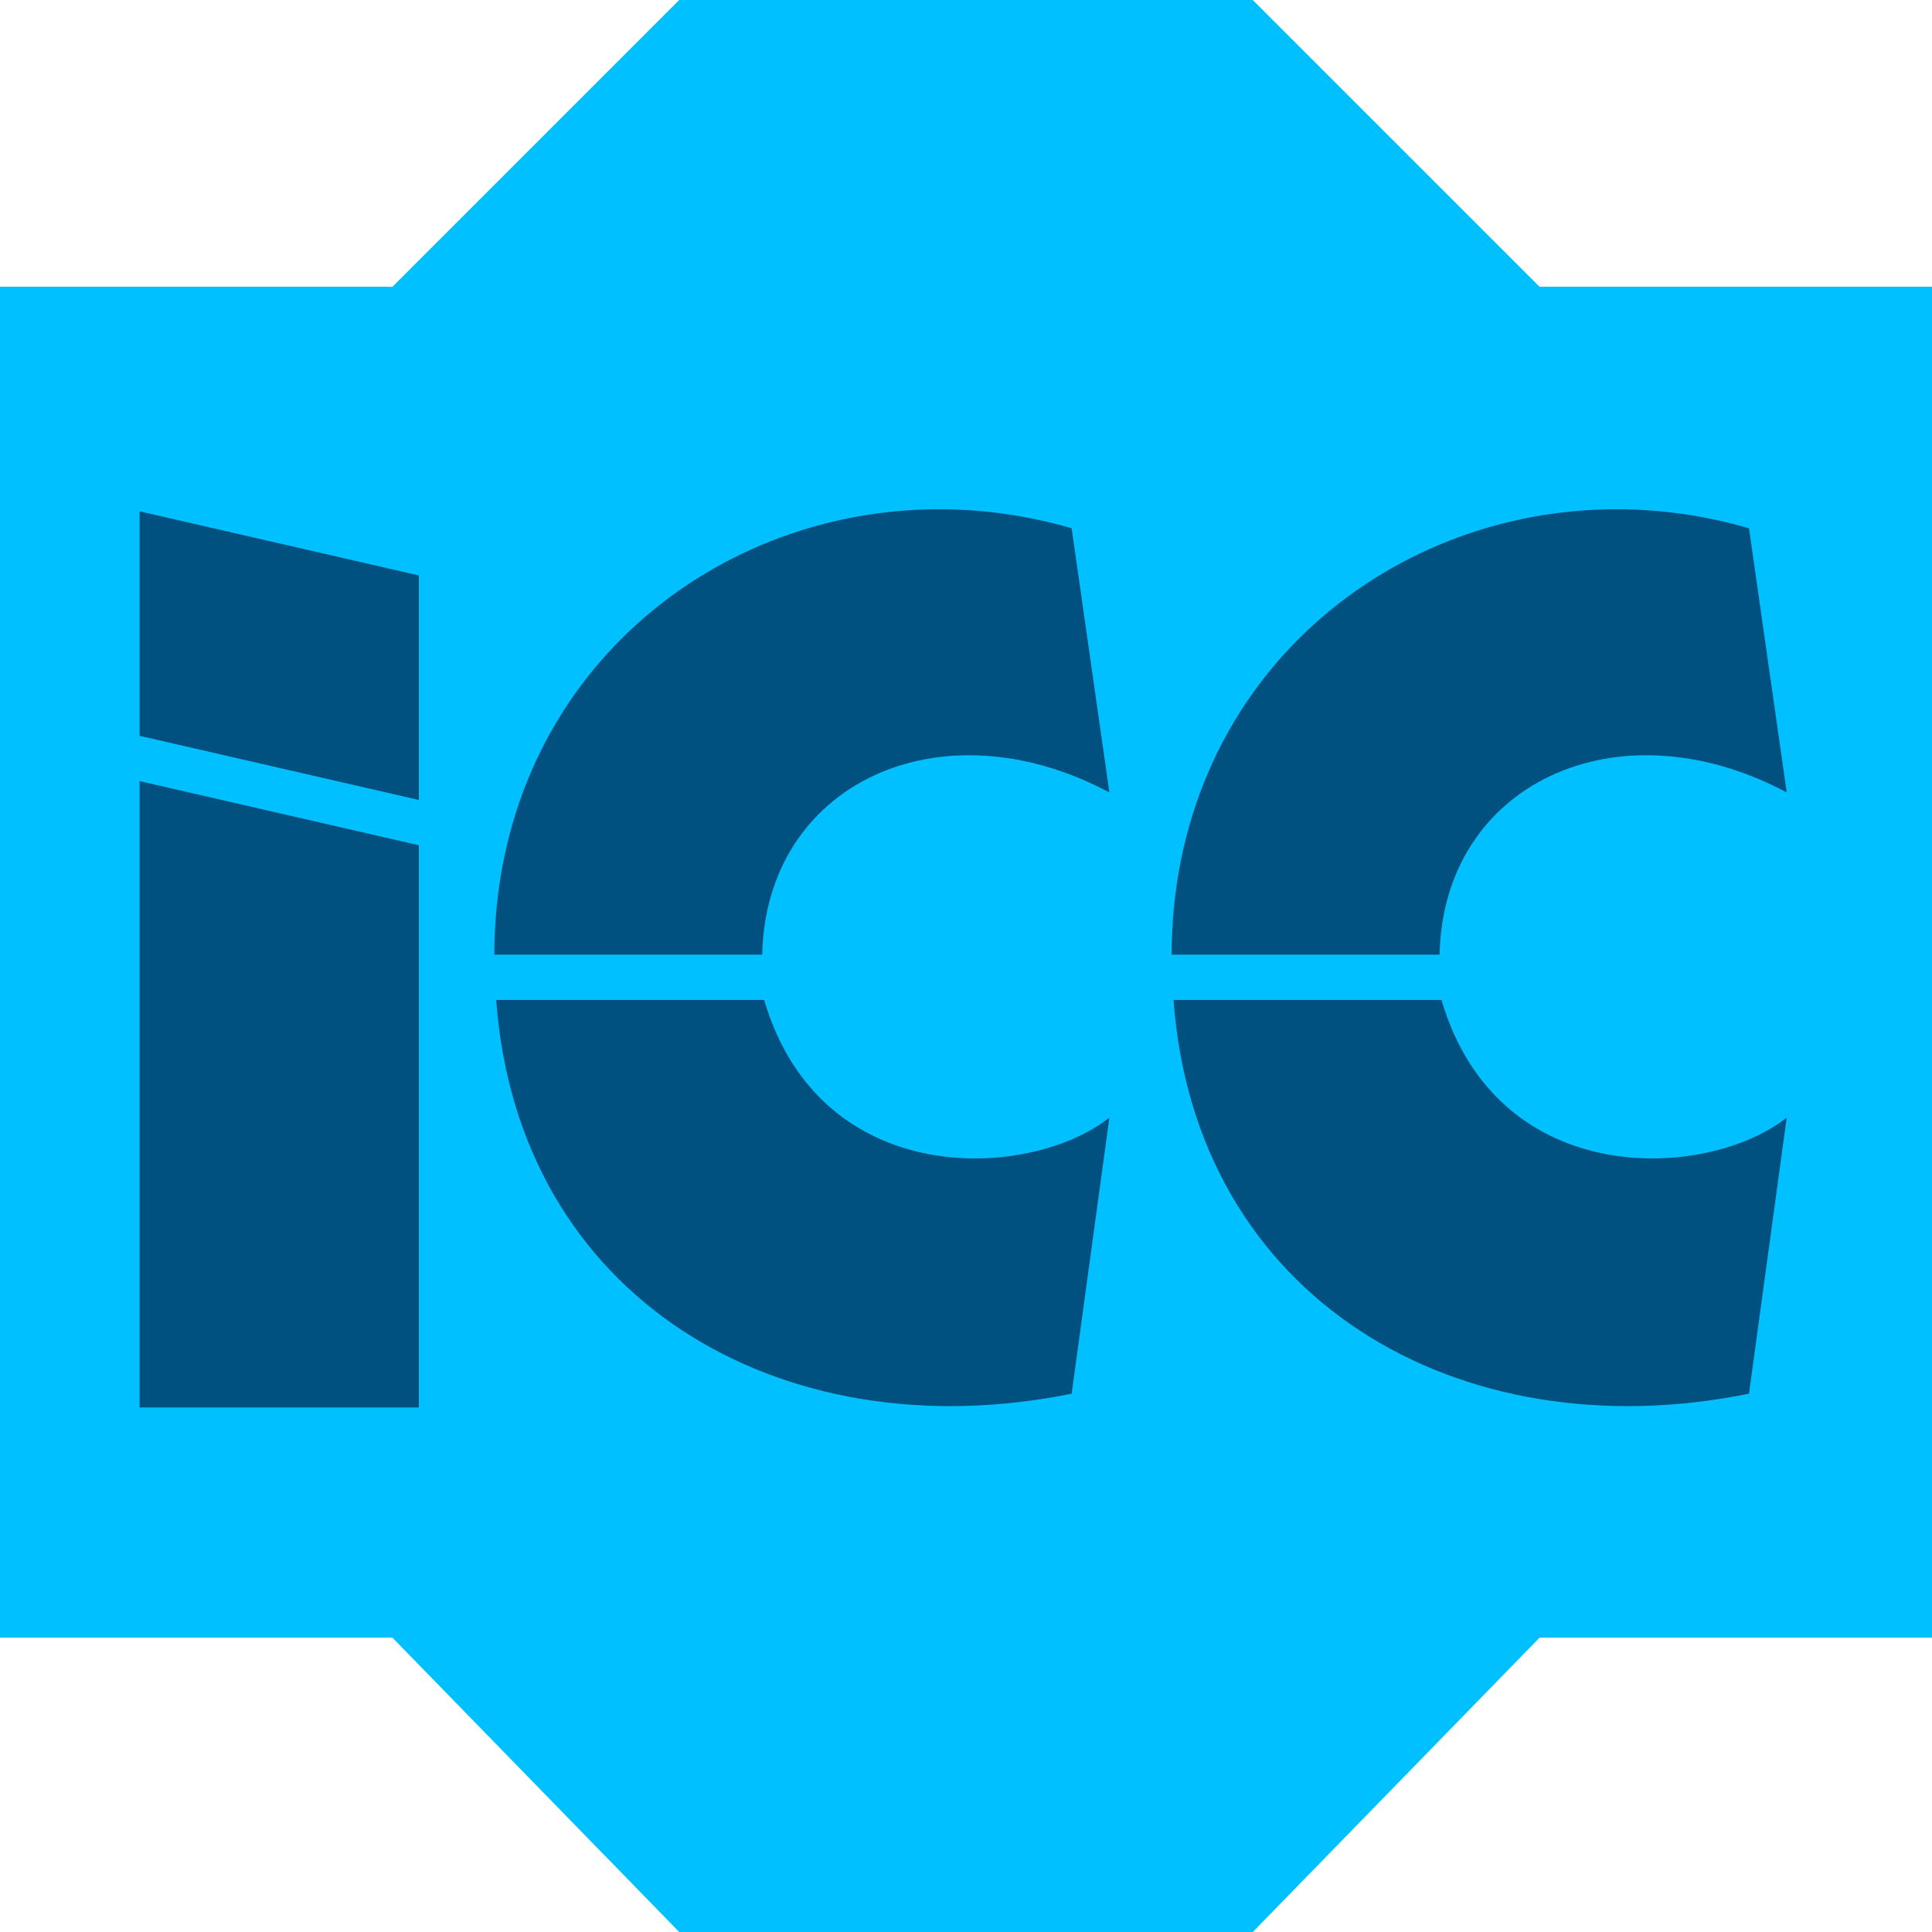
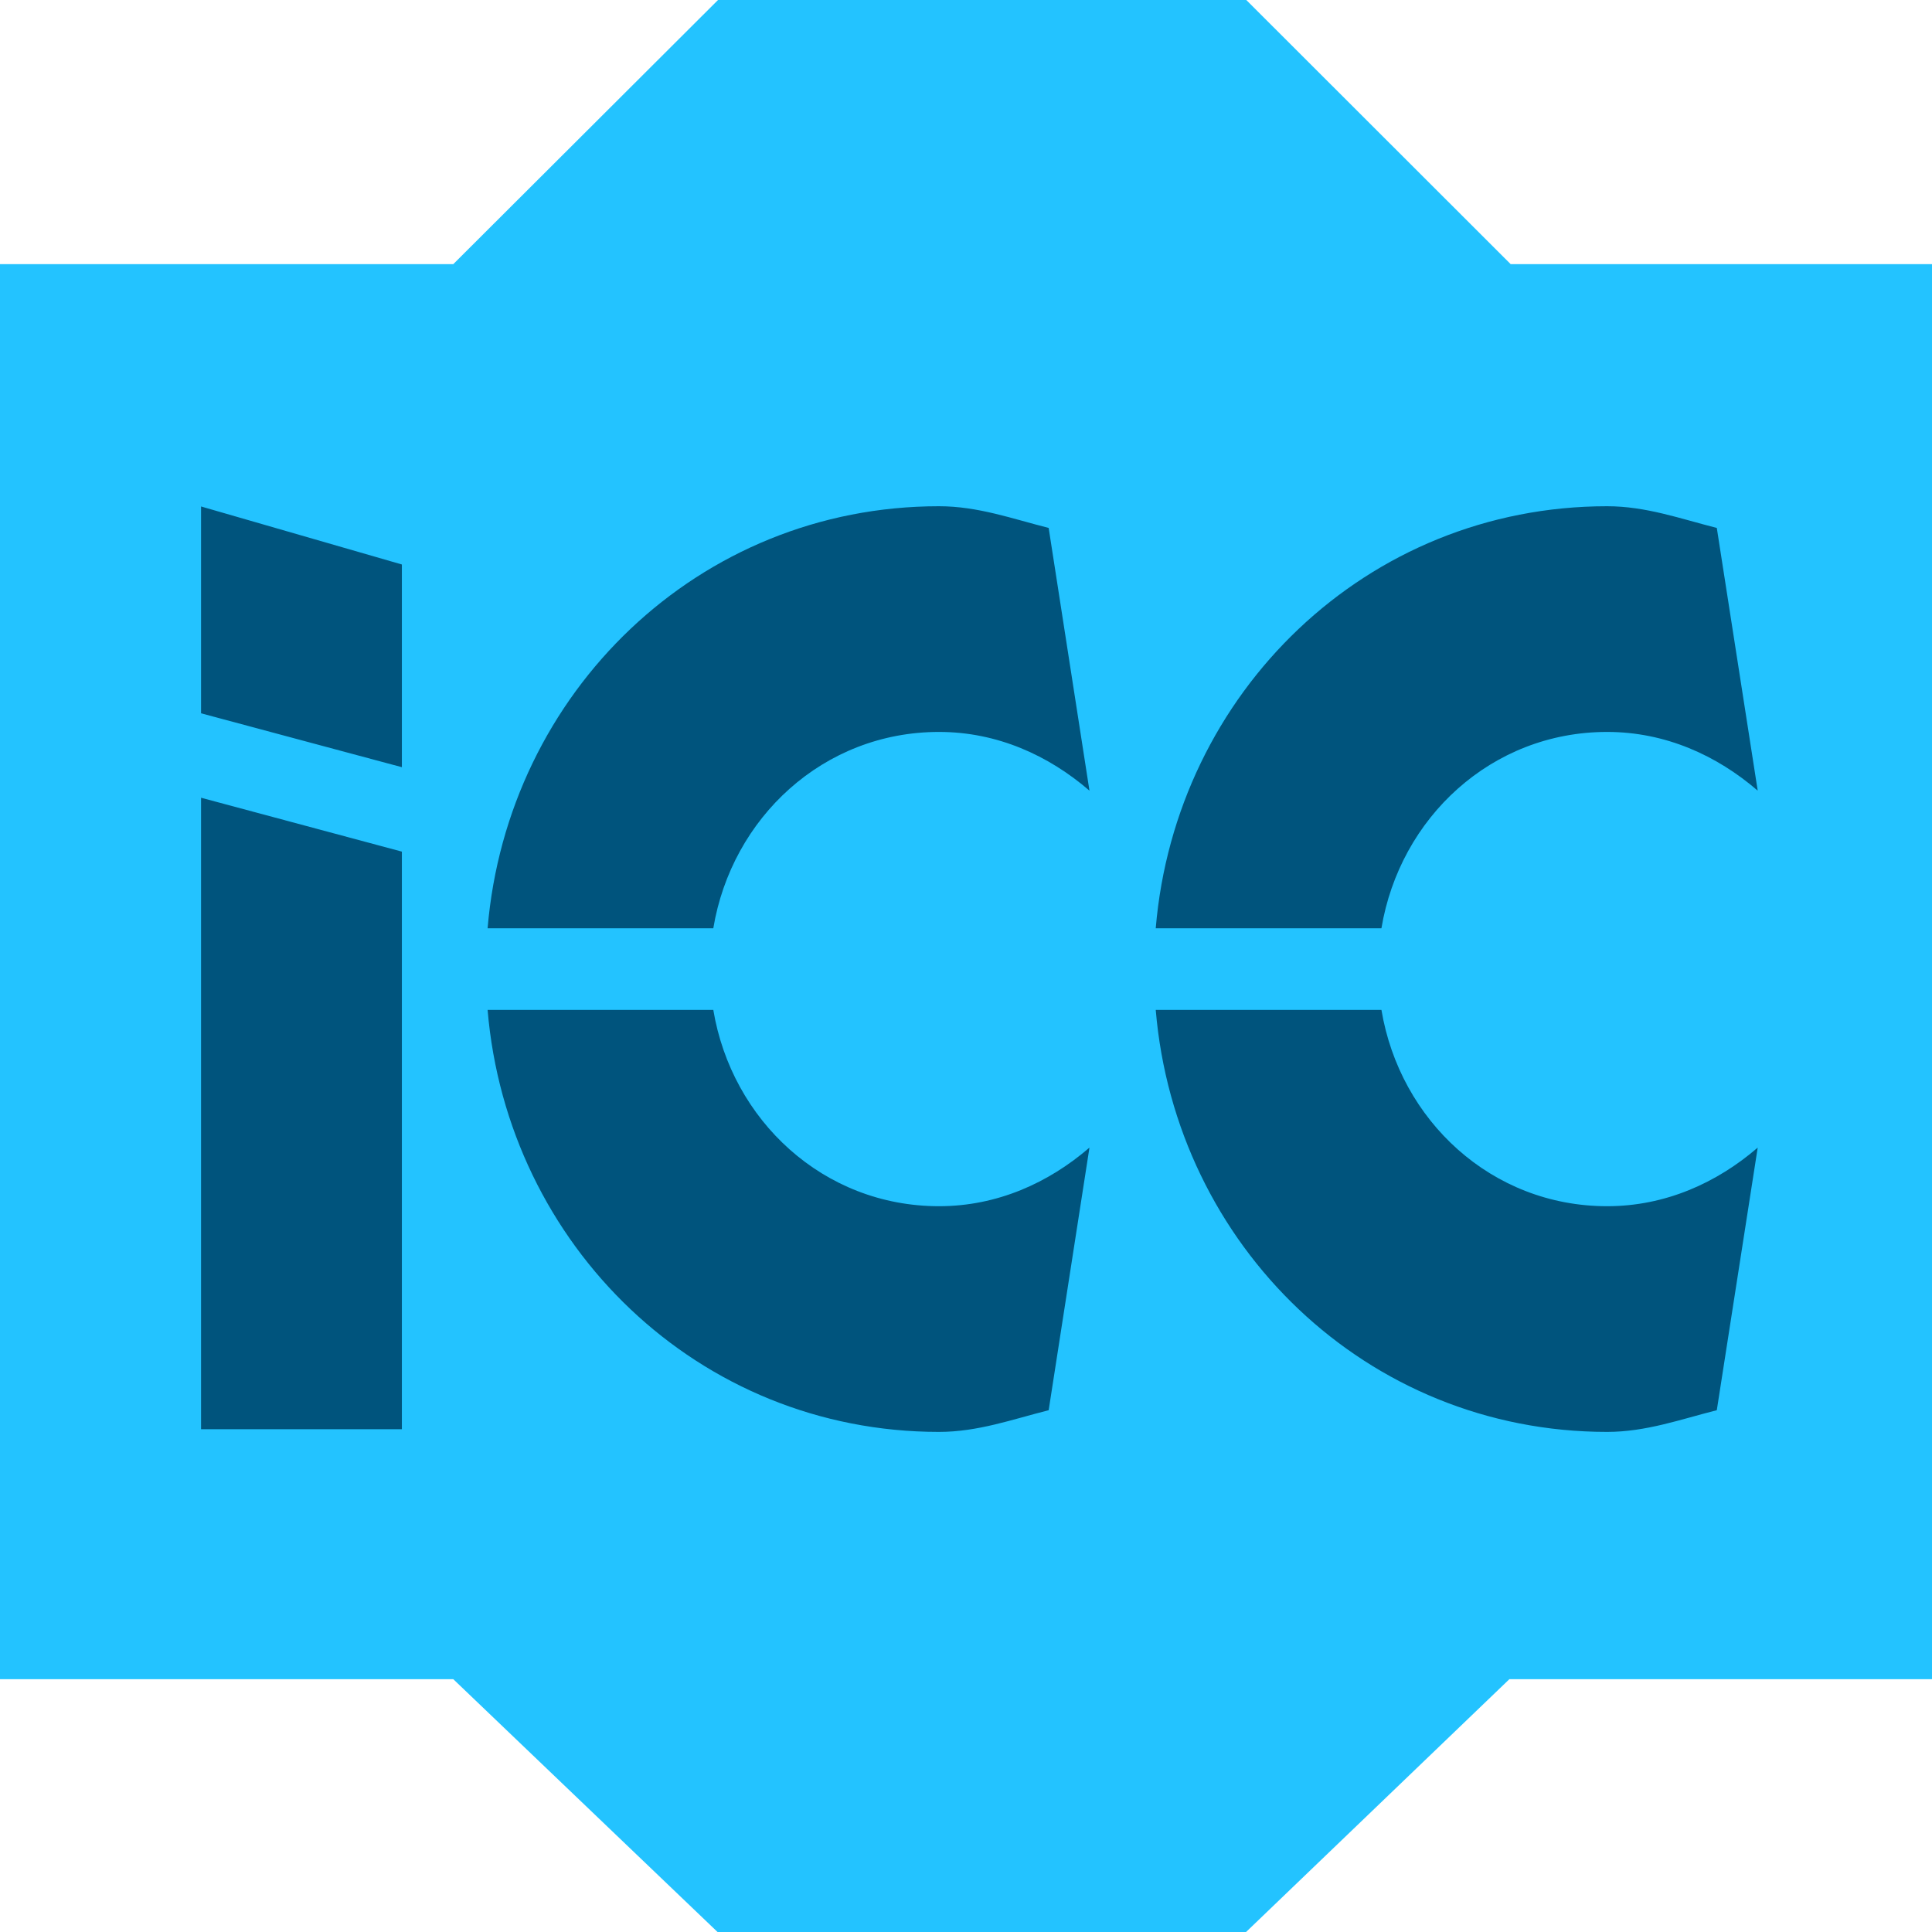
- <svg xmlns="http://www.w3.org/2000/svg" width="512" height="512" viewBox="0 0 512 512" id="svg3390" version="1.1">
-   <defs id="defs3392" />
-   <g id="layer1" transform="translate(0,-540.3621)">
-     <g transform="matrix(0.9395627,0,0,0.9395626,-407.6801,-34.05135)" id="layer1-2">
-       <g transform="translate(450.3713,75.46762)" id="g3889">
-         <rect width="532.162" height="319.298" x="-10.081" y="646.585" id="rect4463" style="fill:#005080;fill-opacity:1;fill-rule:nonzero;stroke:none" />
-         <path style="fill:#00c0ff;fill-opacity:1;fill-rule:nonzero;stroke:none" d="m 175.111,535.895 -80.889,80.889 -110.69,0 0,381.028 110.69,0 80.889,83.017 161.777,0 80.889,-83.017 110.69,0 0,-381.028 -110.69,0 -80.889,-80.889 -161.777,0 z m 73.513,143.64 c 12.265,0.017 24.768,1.754 37.177,5.365 l 10.643,74.503 c -47.911,-25.493 -96.922,-2.284 -97.918,45.766 l -75.567,0 c 0.133,-75.682 59.434,-125.727 125.665,-125.634 z m 191.046,0 c 12.265,0.017 24.768,1.754 37.177,5.365 l 10.643,74.503 c -47.911,-25.493 -96.922,-2.284 -97.918,45.766 l -75.567,0 c 0.133,-75.682 59.434,-125.727 125.665,-125.634 z m -416.758,0.576 78.76,18.094 0,63.327 -78.76,-18.094 0,-63.327 z m 0,76.099 78.76,18.094 0,158.584 -78.76,0 0,-176.678 z m 100.579,61.731 75.567,0 c 15.997,54.105 75.191,50.776 97.386,33.177 l -10.643,77.881 c -82.323,16.671 -156.213,-27.057 -162.31,-111.058 z m 191.046,0 75.567,0 c 15.997,54.105 75.191,50.776 97.386,33.177 l -10.643,77.881 c -82.323,16.671 -156.213,-27.057 -162.31,-111.058 z" id="rect3079" />
-       </g>
-       <g transform="matrix(1.167946,0,0,1.167946,-82.38147,-106.0108)" id="g4059" style="fill:#393939;fill-opacity:1;stroke:none">
-         <g id="g4028" style="fill:#393939;fill-opacity:1;stroke:none" />
-         <g id="g4024" style="fill:#393939;fill-opacity:1;stroke:none" />
-       </g>
+ <svg xmlns="http://www.w3.org/2000/svg" xmlns:xlink="http://www.w3.org/1999/xlink" version="1.1" width="544.934" height="544.934" id="svg2">
+   <defs id="defs4">
+     <linearGradient id="linearGradient3972">
+       <stop id="stop3974" style="stop-color:#000000;stop-opacity:1" offset="0" />
+       <stop id="stop3976" style="stop-color:#ffffff;stop-opacity:1" offset="1" />
+     </linearGradient>
+     <linearGradient id="linearGradient3946">
+       <stop id="stop3948" style="stop-color:#000000;stop-opacity:1" offset="0" />
+       <stop id="stop3950" style="stop-color:#000000;stop-opacity:0" offset="1" />
+     </linearGradient>
+     <linearGradient id="linearGradient3875">
+       <stop id="stop3877" style="stop-color:#ffd438;stop-opacity:1" offset="0" />
+       <stop id="stop3879" style="stop-color:#000000;stop-opacity:1" offset="1" />
+     </linearGradient>
+     <linearGradient id="linearGradient3900">
+       <stop id="stop3902" style="stop-color:#ffd332;stop-opacity:1" offset="0" />
+       <stop id="stop3904" style="stop-color:#000000;stop-opacity:1" offset="1" />
+     </linearGradient>
+     <linearGradient id="linearGradient3945">
+       <stop id="stop3947" style="stop-color:#f5c700;stop-opacity:1" offset="0" />
+       <stop id="stop3949" style="stop-color:#000000;stop-opacity:1" offset="1" />
+     </linearGradient>
+     <linearGradient id="linearGradient3963">
+       <stop id="stop3965" style="stop-color:#000000;stop-opacity:1" offset="0" />
+       <stop id="stop3967" style="stop-color:#7f6400;stop-opacity:0" offset="1" />
+     </linearGradient>
+     <linearGradient id="linearGradient3971">
+       <stop id="stop3973" style="stop-color:#f5c700;stop-opacity:1" offset="0" />
+       <stop id="stop3975" style="stop-color:#000000;stop-opacity:1" offset="1" />
+     </linearGradient>
+     <linearGradient id="linearGradient3984">
+       <stop id="stop3986" style="stop-color:#f5c700;stop-opacity:1" offset="0" />
+       <stop id="stop3988" style="stop-color:#000000;stop-opacity:1" offset="1" />
+     </linearGradient>
+     <linearGradient id="linearGradient3992">
+       <stop id="stop3994" style="stop-color:#f5c700;stop-opacity:1" offset="0" />
+       <stop id="stop3996" style="stop-color:#000000;stop-opacity:1" offset="1" />
+     </linearGradient>
+     <radialGradient cx="17.856" cy="25.094" r="0.995" fx="17.856" fy="25.094" id="radialGradient3139" xlink:href="#linearGradient3900" gradientUnits="userSpaceOnUse" gradientTransform="matrix(2.358952,0,0,2.358952,-24.26538,-34.1016)" />
+     <radialGradient cx="17.856" cy="25.094" r="0.995" fx="17.856" fy="25.094" id="radialGradient3141" xlink:href="#linearGradient3875" gradientUnits="userSpaceOnUse" gradientTransform="matrix(2.470416,0,0,2.470416,-26.25567,-36.89869)" />
+     <linearGradient x1="6.533" y1="11.616" x2="6.404" y2="17.009" id="linearGradient3146" xlink:href="#linearGradient3963" gradientUnits="userSpaceOnUse" gradientTransform="matrix(15.98458,0,0,15.98458,-601.0825,491.7883)" />
+     <linearGradient x1="-616.872" y1="820.931" x2="-625.891" y2="820.486" id="linearGradient3155" xlink:href="#linearGradient3971" gradientUnits="userSpaceOnUse" gradientTransform="matrix(15.98458,0,0,15.98458,9182.397,-12894.293)" />
+     <linearGradient x1="21.964" y1="1036.934" x2="27.313" y2="1039.297" id="linearGradient3161" xlink:href="#linearGradient3945" gradientUnits="userSpaceOnUse" gradientTransform="matrix(15.98458,0,0,15.98458,-601.0825,-15818.278)" />
+     <linearGradient x1="5.938" y1="13.844" x2="6.062" y2="19.562" id="linearGradient3164" xlink:href="#linearGradient3984" gradientUnits="userSpaceOnUse" gradientTransform="matrix(15.98458,0,0,15.98458,-601.0825,491.7883)" />
+     <linearGradient x1="10.5" y1="22.125" x2="7.188" y2="29.438" id="linearGradient3167" xlink:href="#linearGradient3992" gradientUnits="userSpaceOnUse" gradientTransform="matrix(15.98458,0,0,15.98458,-601.0825,491.7883)" />
+     <linearGradient x1="-459.528" y1="756.546" x2="-156.101" y2="756.546" id="linearGradient3952" xlink:href="#linearGradient3946" gradientUnits="userSpaceOnUse" />
+   </defs>
+   <g transform="translate(-433.9041,-611.3626)" id="layer1">
+     <g transform="translate(450.3713,75.46762)" id="g3889">
+       <rect width="487.239" height="321.433" x="14.382" y="651.462" id="rect4463" style="fill:#00547d;fill-opacity:1;fill-rule:nonzero;stroke:none" />
+       <path d="m 186.054,535.895 -74.669,74.503 -127.852,0 0,399.122 127.852,0 74.536,71.31 149.072,0 74.27,-71.31 119.204,0 0,-399.122 -118.839,0 -74.569,-74.503 z m 62.33,142.786 c 10.99,0 20.733,3.55 30.932,6.12 l 11.508,74.104 c -11.531,-9.946 -26.016,-16.564 -42.44,-16.564 -32.636,0 -58.46,24.219 -63.66,55.378 l -63.66,0 c 5.58,-66.42 59.44,-119.038 127.32,-119.038 z m 188.452,0 c 10.99,0 20.733,3.55 30.932,6.12 l 11.541,74.104 c -11.531,-9.946 -26.049,-16.564 -42.473,-16.564 -32.636,0 -58.46,24.219 -63.66,55.378 l -63.66,0 c 5.58,-66.42 59.44,-119.038 127.32,-119.038 z m -396.594,0.067 56.642,16.363 0,57.176 -56.642,-15.2 z m 0,82.153 56.642,15.2 0,162.908 -56.642,0 z m 80.822,59.835 63.66,0 c 5.2,31.159 31.023,55.378 63.66,55.378 16.424,0 30.909,-6.584 42.44,-16.53 l -11.508,74.07 c -10.199,2.57 -19.942,6.12 -30.932,6.12 -67.88,0 -121.74,-52.618 -127.32,-119.038 z m 188.452,0 63.66,0 c 5.2,31.159 31.023,55.378 63.66,55.378 16.424,0 30.943,-6.584 42.473,-16.53 l -11.541,74.07 c -10.199,2.57 -19.942,6.12 -30.932,6.12 -67.88,0 -121.74,-52.618 -127.32,-119.038 z" id="rect3079" style="fill:#23c3ff;fill-opacity:1;fill-rule:nonzero;stroke:none" />
+     </g>
+     <g transform="matrix(1.167946,0,0,1.167946,-82.38147,-106.0108)" id="g4059" style="fill:#393939;fill-opacity:1;stroke:none">
+       <g id="g4028" style="fill:#393939;fill-opacity:1;stroke:none" />
+       <g id="g4024" style="fill:#393939;fill-opacity:1;stroke:none" />
    </g>
  </g>
</svg>
